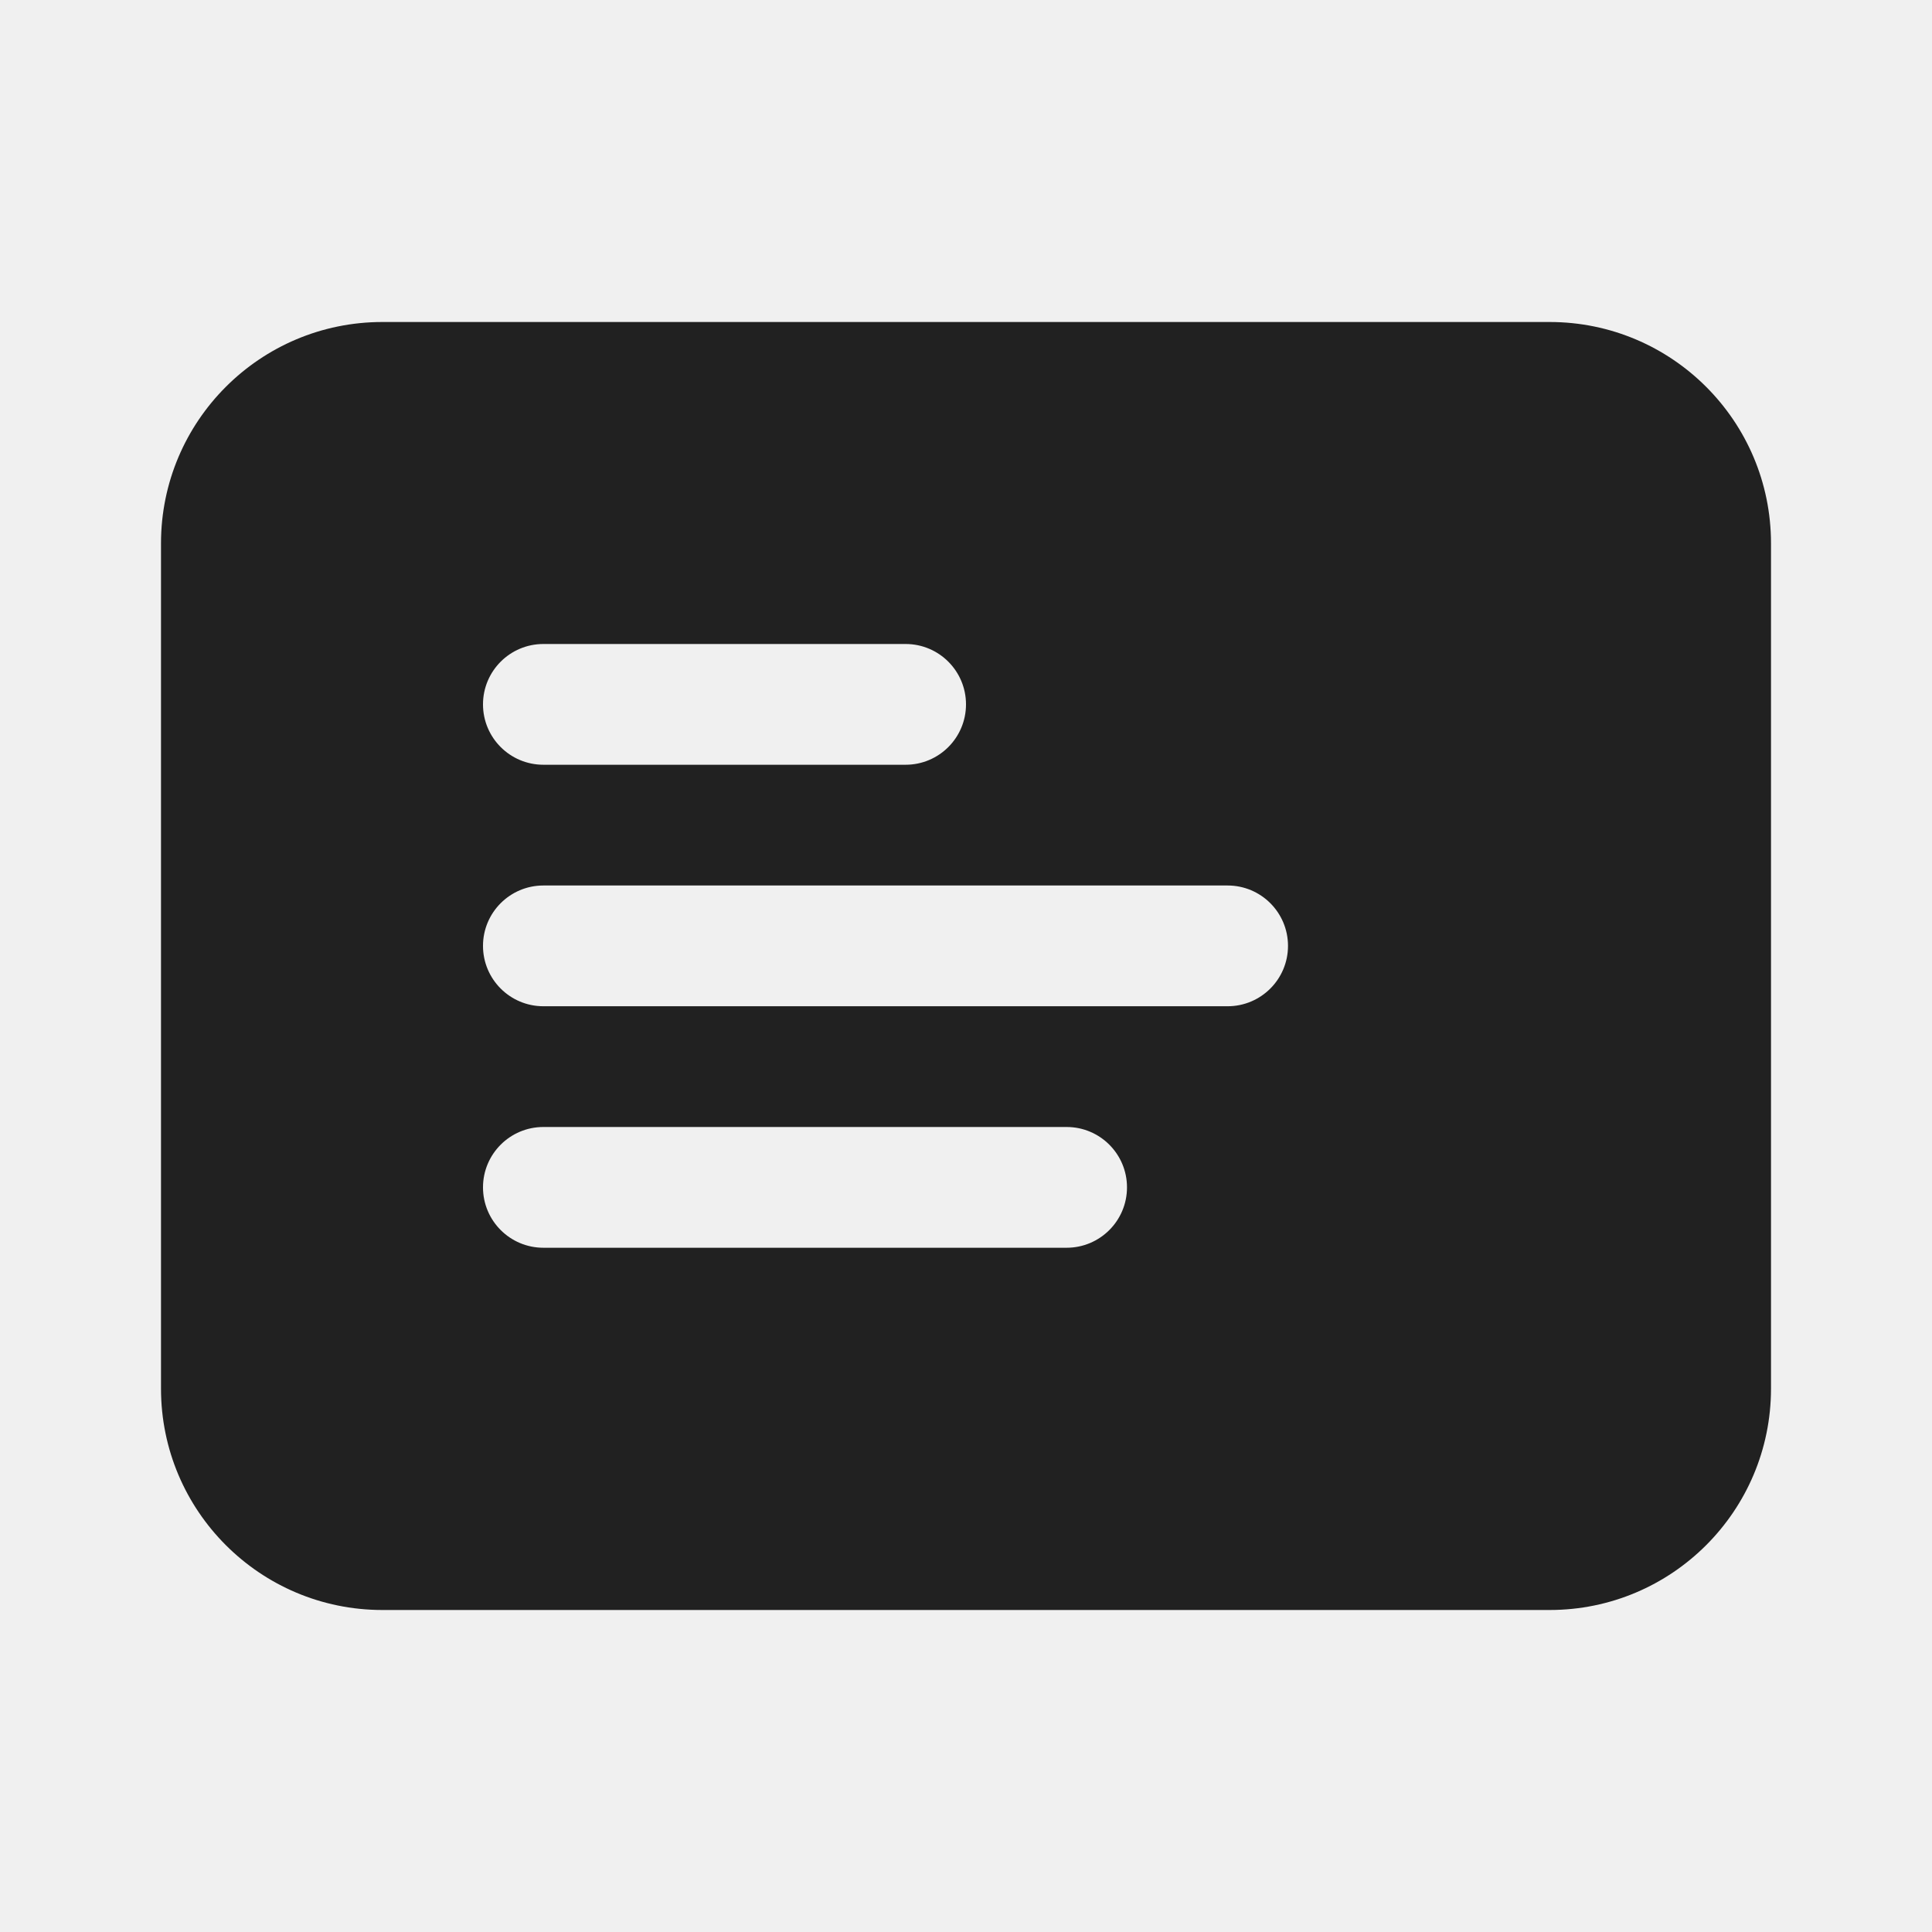
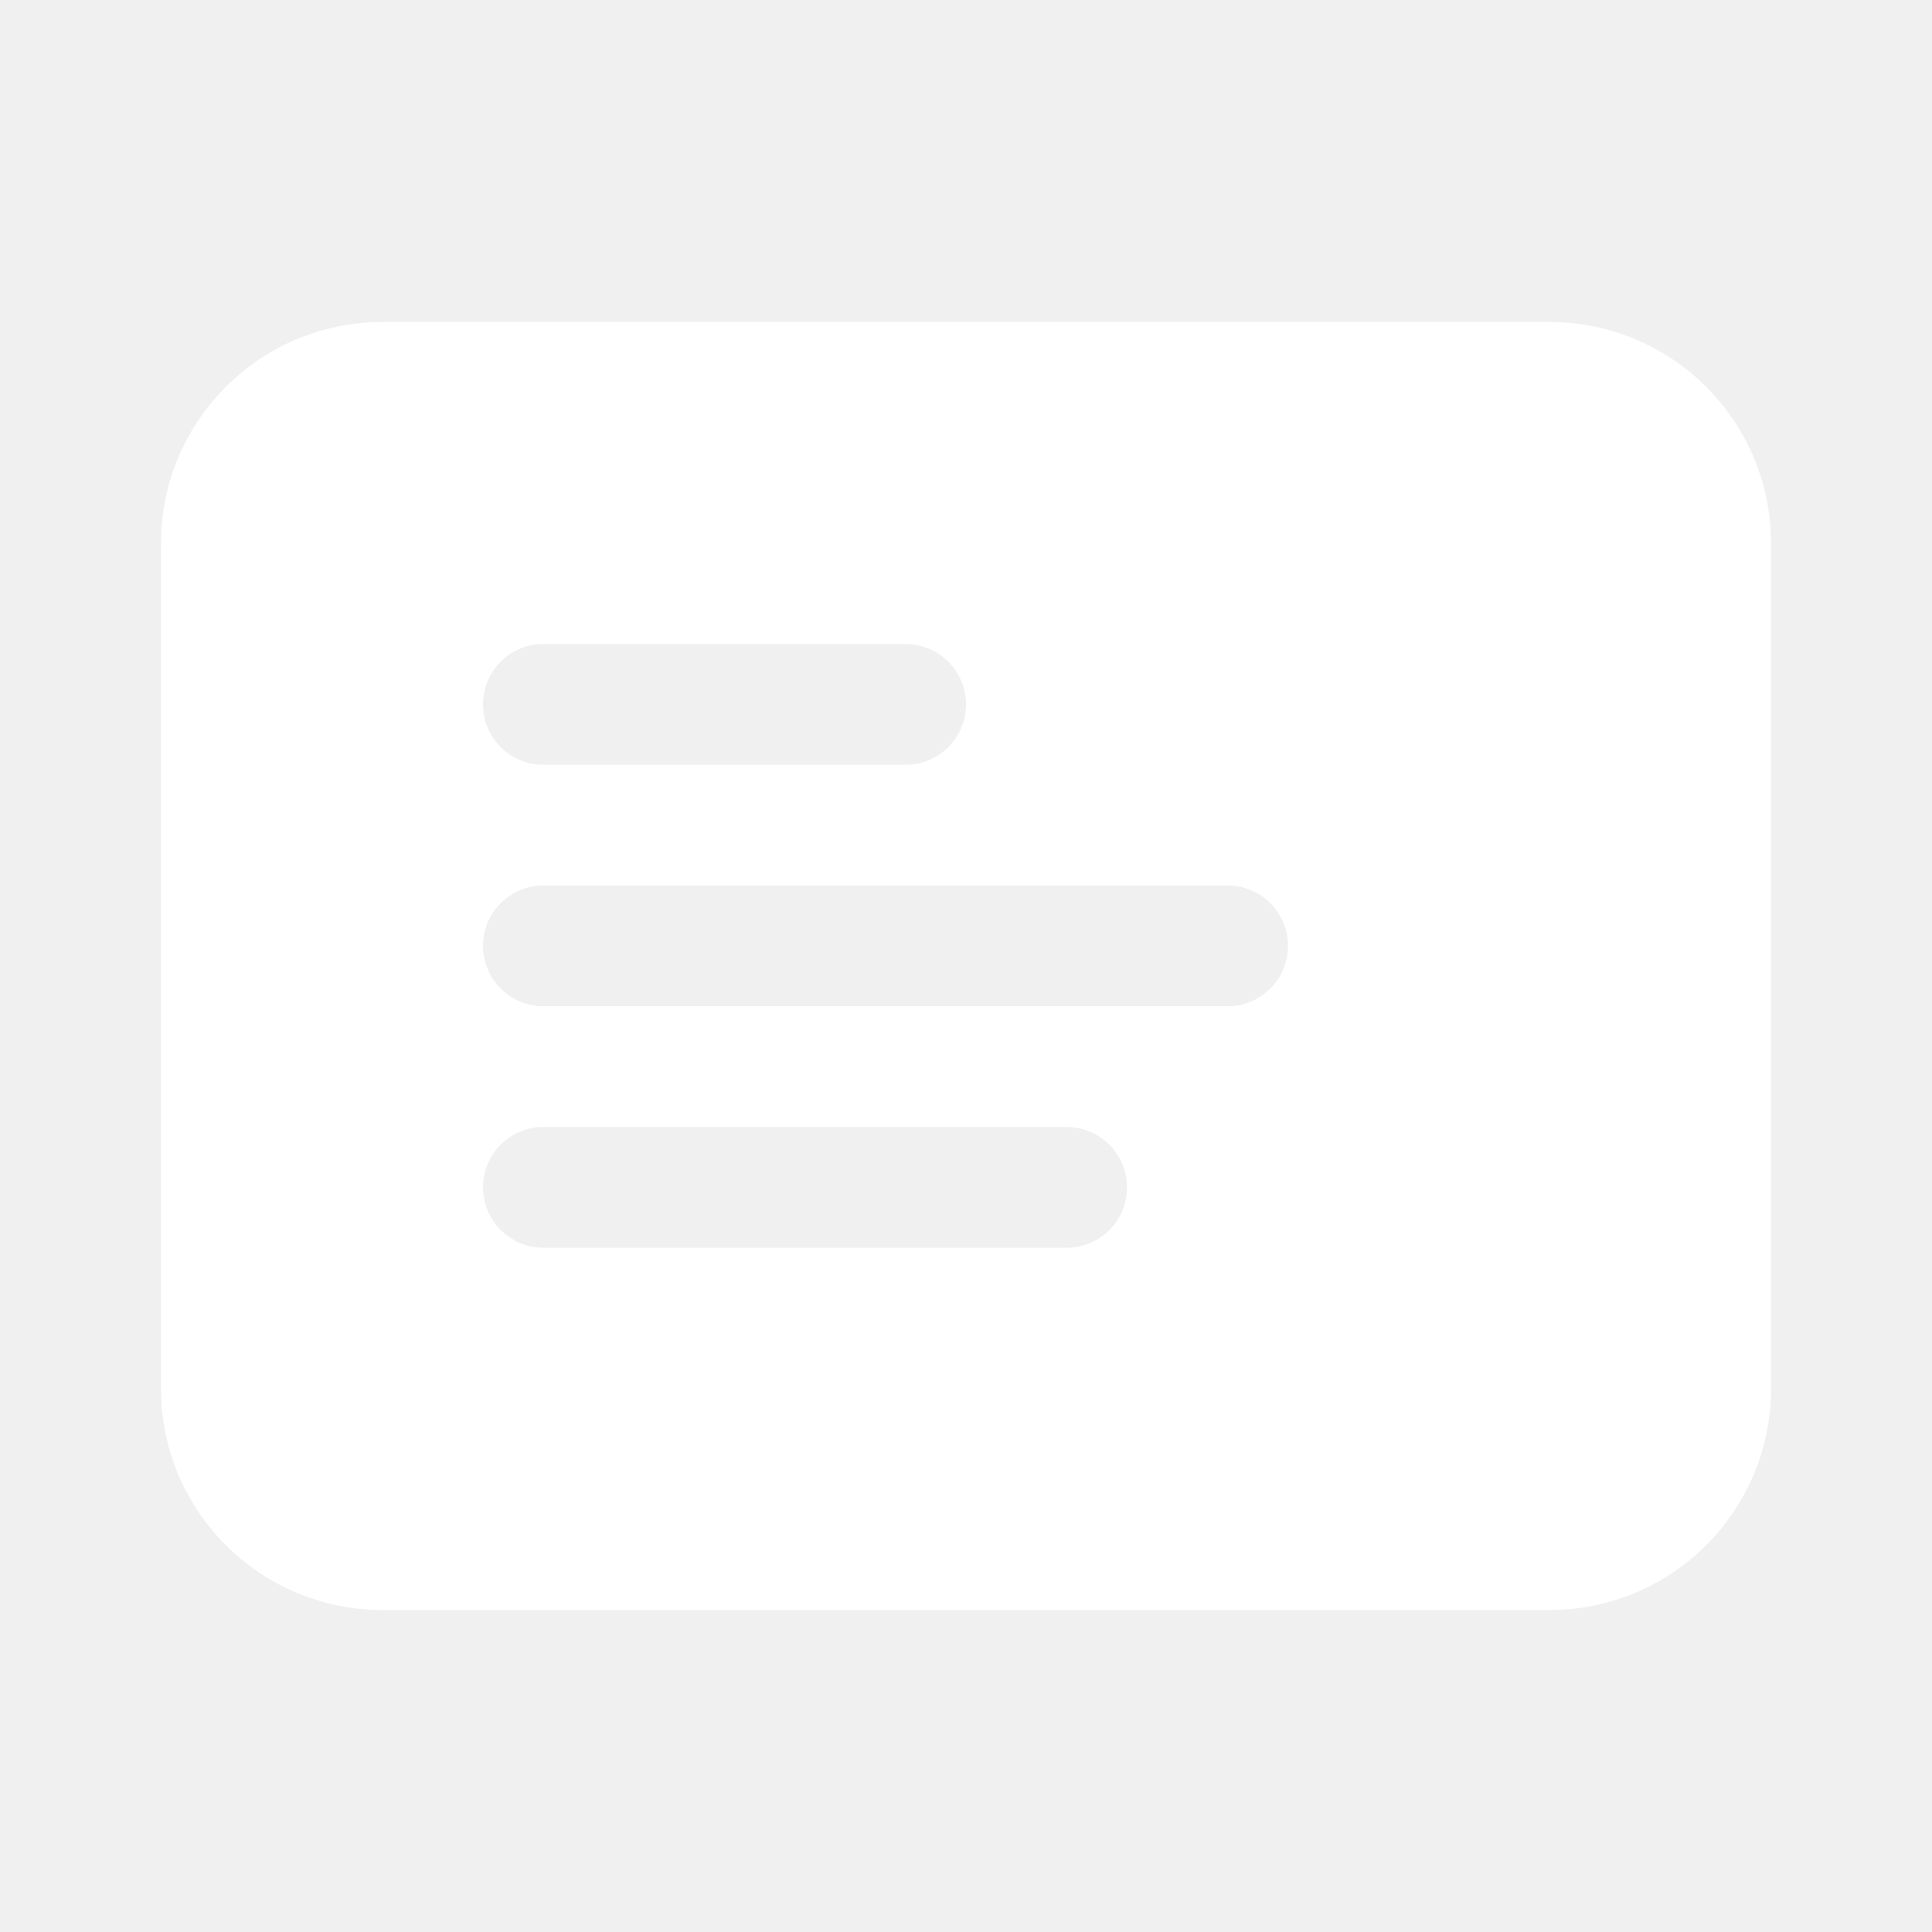
- <svg xmlns="http://www.w3.org/2000/svg" width="24" height="24" fill="none" viewBox="0 0 24 24">
-   <path d="M2 6.75A2.75 2.75 0 0 1 4.75 4h14.5A2.75 2.75 0 0 1 22 6.75v10.5A2.75 2.75 0 0 1 19.25 20H4.75A2.75 2.75 0 0 1 2 17.25V6.75ZM6.75 8a.75.75 0 0 0 0 1.5h4.5a.75.75 0 0 0 0-1.5h-4.5Zm0 3a.75.75 0 0 0 0 1.5h8.5a.75.75 0 0 0 0-1.5h-8.5ZM6 14.75c0 .414.336.75.75.75h6.5a.75.75 0 0 0 0-1.5h-6.5a.75.75 0 0 0-.75.75Z" fill="#212121" />
+ <svg xmlns="http://www.w3.org/2000/svg" fill="none" height="24" viewBox="0 0 24 24" width="24">
+   <path d="M2 6.75A2.75 2.75 0 0 1 4.75 4h14.5A2.75 2.75 0 0 1 22 6.75v10.5A2.75 2.75 0 0 1 19.25 20H4.75A2.75 2.75 0 0 1 2 17.25V6.75ZM6.75 8a.75.75 0 0 0 0 1.5h4.5a.75.75 0 0 0 0-1.5h-4.5Zm0 3a.75.75 0 0 0 0 1.5h8.5a.75.75 0 0 0 0-1.5h-8.5ZM6 14.75c0 .414.336.75.75.75h6.5a.75.75 0 0 0 0-1.5h-6.5a.75.75 0 0 0-.75.75Z" fill="#FFFFFF" />
</svg>
